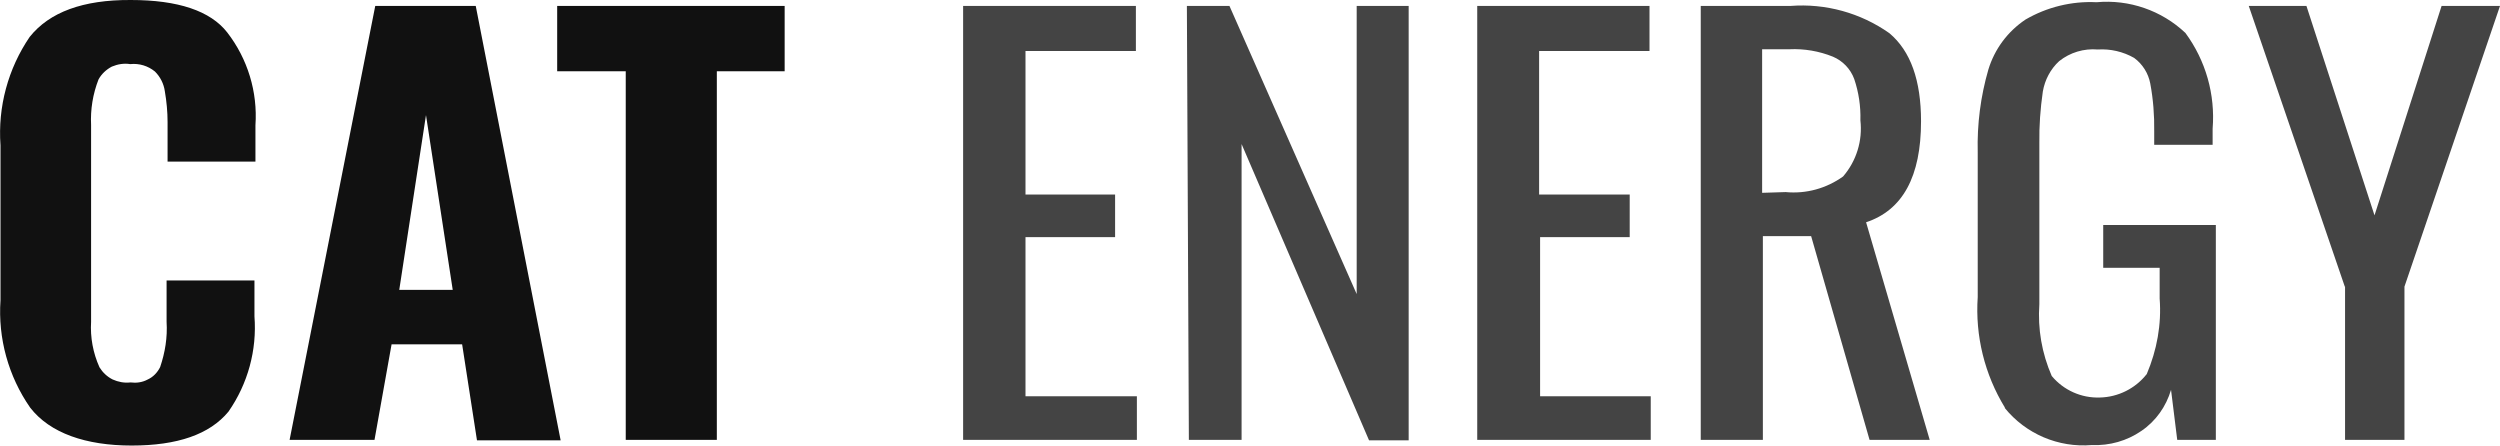
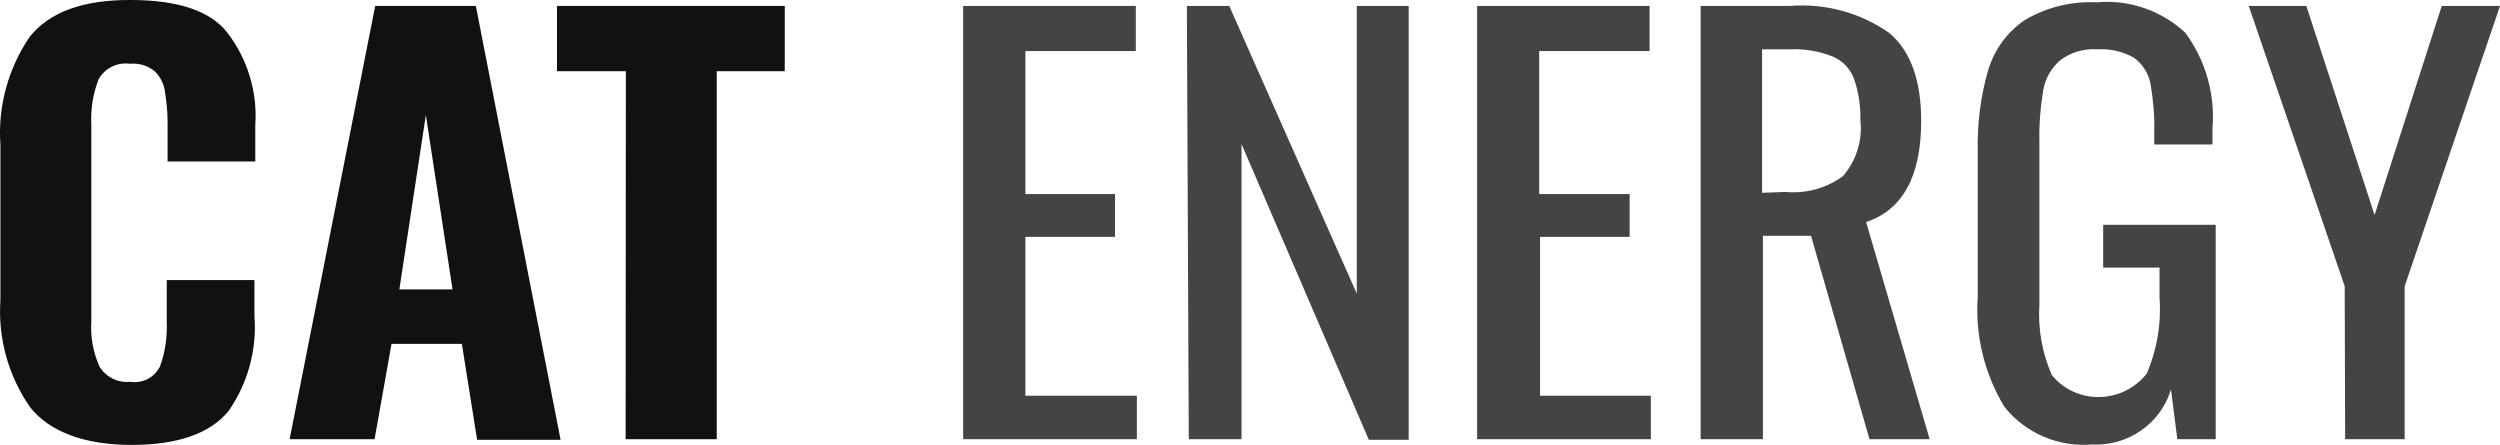
- <svg xmlns="http://www.w3.org/2000/svg" viewBox="0 0 101 18" fill="none">
-   <path d="M1.22 16.47a6.8 6.8 0 0 1-1.2-4.34v-6.26a6.9 6.9 0 0 1 1.18-4.38c.8-1 2.15-1.5 4.08-1.49 1.92 0 3.22.44 3.9 1.31a5.51 5.51 0 0 1 1.14 3.75v1.47h-3.55v-1.6c0-.41-.04-.83-.11-1.24a1.4 1.4 0 0 0-.4-.8 1.35 1.35 0 0 0-1-.3c-.25-.04-.5 0-.74.1-.23.12-.42.3-.54.52a4.46 4.46 0 0 0-.3 1.84v7.95a3.9 3.9 0 0 0 .34 1.84c.13.21.31.38.53.49.22.1.47.15.72.12.24.03.48 0 .7-.12.22-.1.39-.28.5-.5.2-.59.3-1.2.26-1.83v-1.67h3.55v1.45a5.94 5.94 0 0 1-1.05 3.85c-.76.92-2.06 1.37-3.91 1.37s-3.3-.5-4.1-1.53Zm13.94-16.23h4.06l3.43 17.55h-3.38l-.6-3.88h-2.85l-.69 3.86h-3.43l3.46-17.53Zm3.13 11.47-1.08-7.06-1.08 7.06h2.16Zm6.99-8.83h-2.77v-2.64h9.19v2.64h-2.74v14.89h-3.68v-14.89Z" fill="#111" />
-   <path d="M38.91.24h6.98v1.82h-4.46v5.8h3.62v1.72h-3.62v6.43h4.5v1.76h-7.02v-17.53Zm9.04 0h1.72l5.14 11.64v-11.64h2.1v17.55h-1.6l-5.15-11.97v11.95h-2.13l-.08-17.53Zm11.73 0h6.96v1.82h-4.46v5.8h3.66v1.72h-3.62v6.43h4.47v1.76h-7.01v-17.53Zm9.02 0h3.63a6.12 6.12 0 0 1 4 1.1c.86.72 1.28 1.91 1.28 3.56 0 2.23-.74 3.59-2.22 4.08l2.57 8.79h-2.43l-2.36-8.23h-1.95v8.23h-2.51v-17.53Zm3.44 7.52c.83.08 1.65-.15 2.32-.63a2.96 2.96 0 0 0 .7-2.27 4.78 4.78 0 0 0-.25-1.67 1.57 1.57 0 0 0-.86-.9 4.18 4.18 0 0 0-1.76-.3h-1.1v5.8l.95-.03Zm8.86 8.71a7.57 7.57 0 0 1-1.1-4.47v-5.85a11 11 0 0 1 .43-3.34c.25-.82.77-1.53 1.5-2.02.86-.5 1.86-.75 2.87-.7a4.62 4.62 0 0 1 3.59 1.24 5.74 5.74 0 0 1 1.1 3.87v.65h-2.36v-.54c.01-.65-.04-1.3-.16-1.94a1.67 1.67 0 0 0-.65-1.03 2.63 2.63 0 0 0-1.47-.34 2.2 2.2 0 0 0-1.56.47c-.35.32-.58.76-.66 1.23-.1.69-.15 1.39-.14 2.08v6.51c-.07 1 .1 1.98.5 2.9a2.42 2.42 0 0 0 1.94.87 2.48 2.48 0 0 0 1.9-.95c.41-.97.6-2 .52-3.05v-1.24h-2.28v-1.73h4.55v8.68h-1.56l-.25-2.02c-.2.67-.61 1.26-1.2 1.66-.58.4-1.28.6-2 .57a4.09 4.09 0 0 1-3.52-1.5Zm13.73-4.89-3.88-11.34h2.33l2.75 8.46 2.71-8.46h2.36l-3.86 11.34v6.19h-2.4v-6.19Z" fill="#444" />
+ <svg xmlns="http://www.w3.org/2000/svg" viewBox="0 0 118 21" fill="none">
+   <path d="M1.42 19.22a7.92 7.92 0 0 1-1.4-5.06v-7.32c-.13-1.8.36-3.6 1.38-5.1.93-1.17 2.52-1.75 4.76-1.74 2.25 0 3.77.52 4.56 1.53a6.43 6.43 0 0 1 1.33 4.38v1.71h-4.14v-1.86c0-.49-.05-.98-.13-1.46a1.62 1.62 0 0 0-.47-.93 1.58 1.58 0 0 0-1.16-.36c-.3-.04-.6 0-.87.14a1.4 1.4 0 0 0-.63.6 5.2 5.2 0 0 0-.34 2.14v9.28a4.5 4.5 0 0 0 .39 2.14 1.52 1.52 0 0 0 1.45.71 1.33 1.33 0 0 0 1.4-.72c.25-.68.35-1.4.32-2.13v-1.95h4.14v1.69a6.93 6.93 0 0 1-1.23 4.5c-.88 1.06-2.4 1.59-4.57 1.59-2.16 0-3.85-.59-4.79-1.78Zm16.28-18.94h4.76l4 20.48h-3.94l-.72-4.53h-3.32l-.8 4.5h-4.01l4.04-20.45Zm3.66 13.38-1.26-8.23-1.25 8.23h2.51Zm8.18-10.3h-3.25v-3.08h10.75v3.08h-3.21v17.37h-4.3l.01-17.37Z" fill="#111" />
+   <path d="M45.46.28h8.15v2.13h-5.21v6.75h4.23v2.02h-4.23v7.5h5.26v2.05h-8.2v-20.45Zm10.56 0h2l6.02 13.58v-13.58h2.45v20.48h-1.88l-6.01-13.96v13.93h-2.49l-.09-20.45Zm13.7 0h8.14v2.13h-5.21v6.75h4.27v2.02h-4.23v7.5h5.23v2.05h-8.2v-20.45Zm10.55 0h4.23a7.16 7.16 0 0 1 4.68 1.28c1 .85 1.5 2.23 1.5 4.15 0 2.6-.87 4.2-2.6 4.77l3 10.25h-2.84l-2.76-9.6h-2.27v9.6h-2.94v-20.45Zm4.01 8.78c.97.09 1.93-.18 2.7-.74a3.45 3.45 0 0 0 .83-2.65 5.56 5.56 0 0 0-.3-1.95 1.84 1.84 0 0 0-1-1.05 4.89 4.89 0 0 0-2.05-.34h-1.29v6.77l1.11-.04Zm10.34 10.16a8.82 8.82 0 0 1-1.27-5.22v-6.82c-.03-1.32.13-2.64.5-3.9.3-.96.9-1.79 1.75-2.35a6.05 6.05 0 0 1 3.36-.82 5.41 5.41 0 0 1 4.19 1.44 6.69 6.69 0 0 1 1.28 4.51v.76h-2.75v-.63c.02-.76-.05-1.51-.18-2.26a2 2 0 0 0-.77-1.2 3.07 3.07 0 0 0-1.72-.4c-.65-.05-1.3.14-1.81.55-.42.38-.69.89-.77 1.44-.13.8-.19 1.61-.17 2.43v7.6a7.15 7.15 0 0 0 .59 3.36 2.83 2.83 0 0 0 2.26 1.03 2.9 2.9 0 0 0 2.22-1.11c.48-1.13.69-2.35.6-3.56v-1.44h-2.66v-2.02h5.31v10.12h-1.81l-.3-2.35a3.6 3.6 0 0 1-1.4 1.93 3.7 3.7 0 0 1-2.33.67 4.79 4.79 0 0 1-4.12-1.76Zm16.05-5.71-4.53-13.23h2.72l3.22 9.87 3.17-9.87h2.75l-4.5 13.23v7.22h-2.81l-.02-7.22Z" fill="#444" />
</svg>
